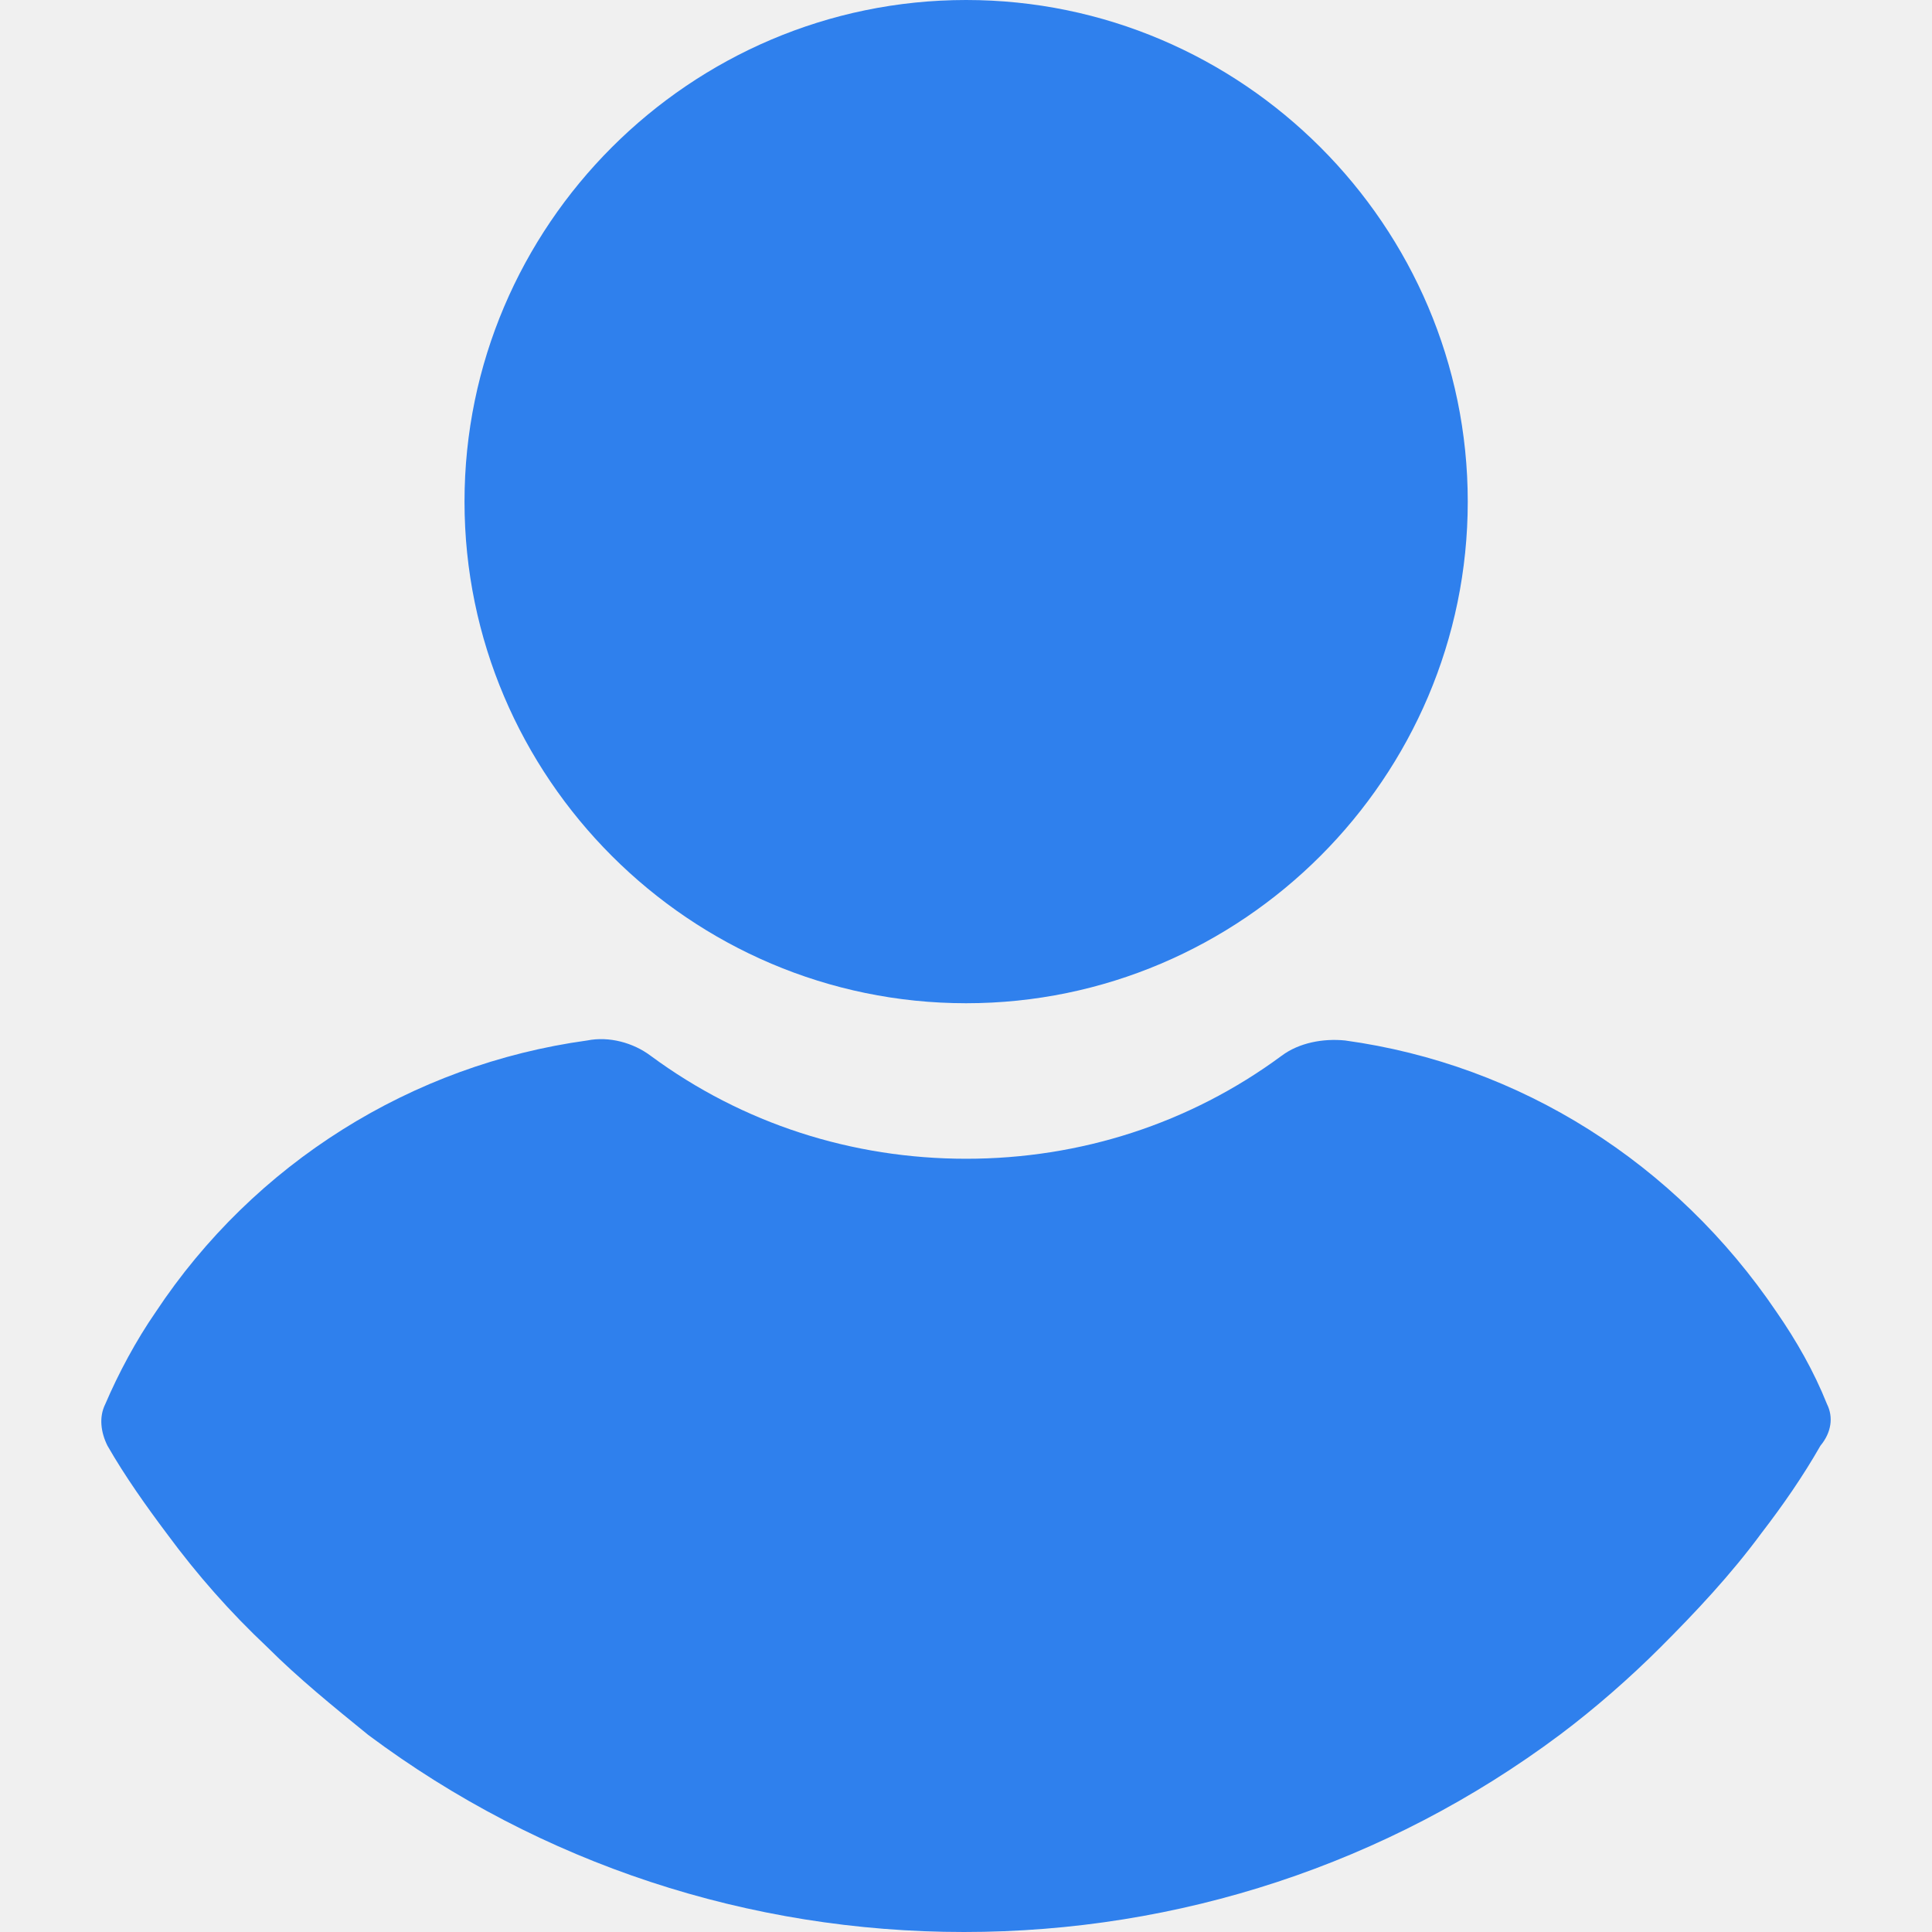
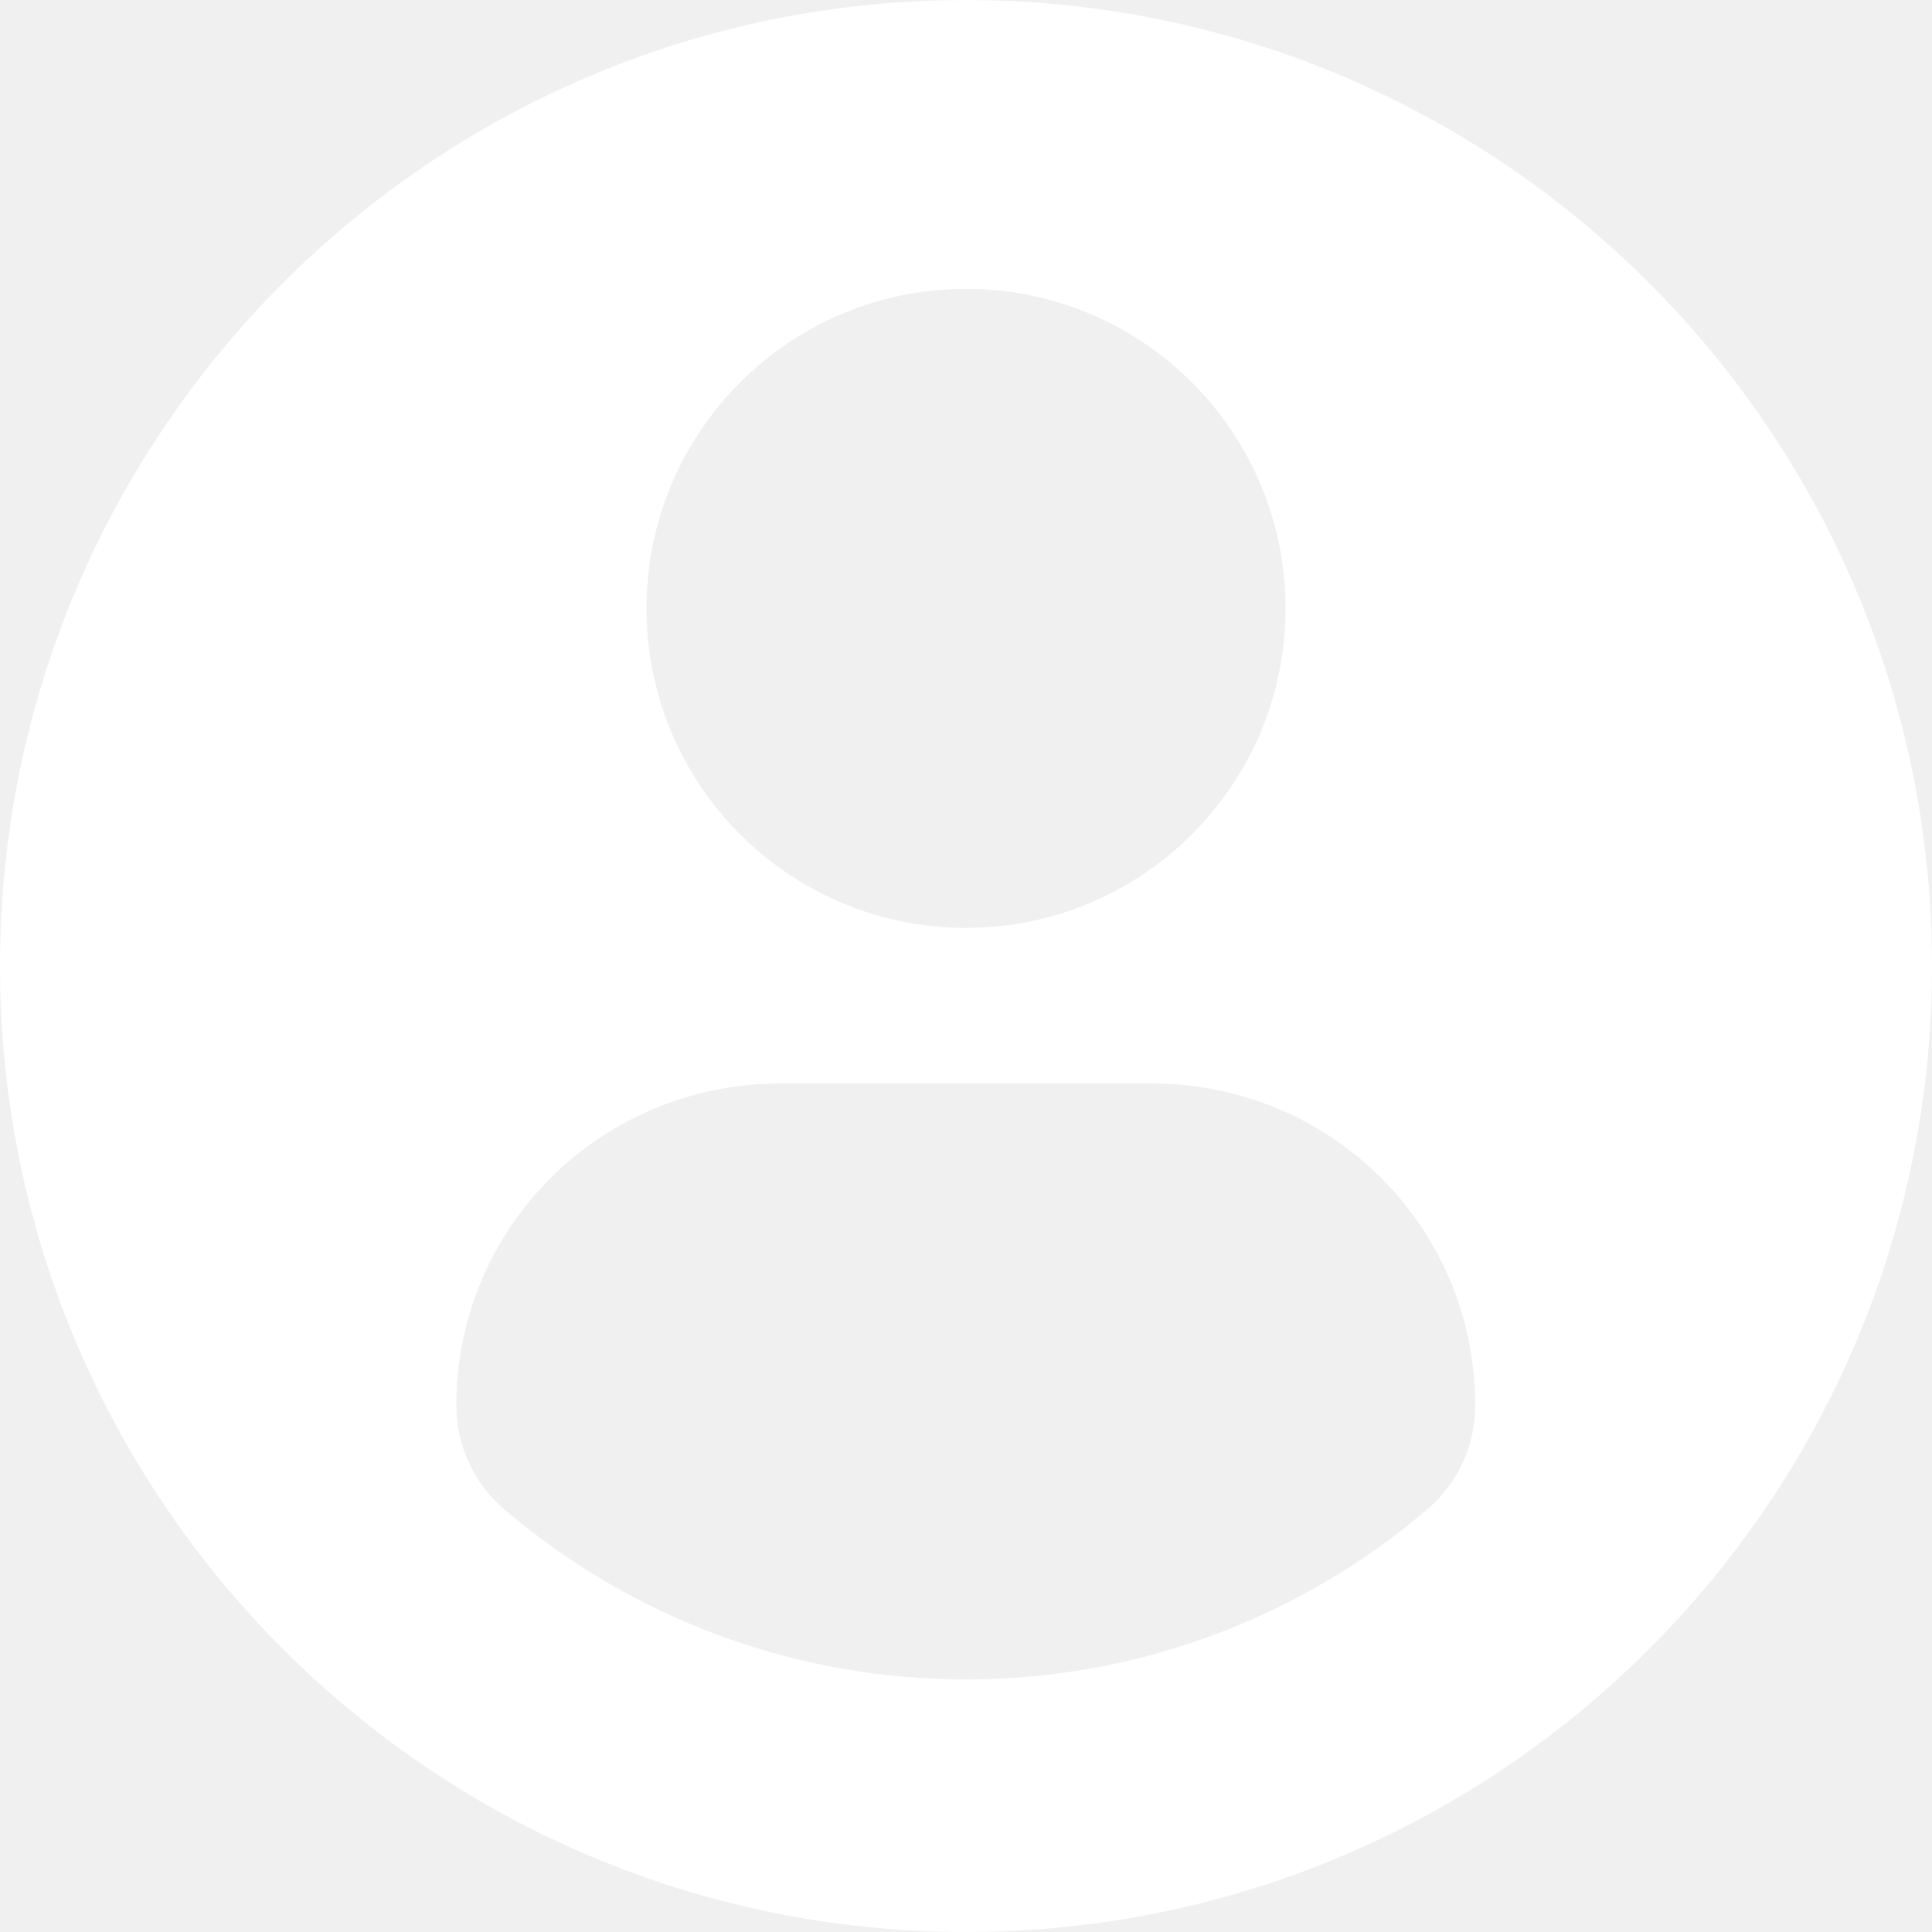
- <svg xmlns="http://www.w3.org/2000/svg" viewBox="0 0 460.8 460.8">
-   <path fill="#2f80ed" d="M230.432 0c-65.829 0-119.641 53.812-119.641 119.641s53.812 119.641 119.641 119.641 119.641-53.812 119.641-119.641S296.261 0 230.432 0zM435.755 334.89c-3.135-7.837-7.314-15.151-12.016-21.943-24.033-35.527-61.126-59.037-102.922-64.784-5.224-.522-10.971.522-15.151 3.657-21.943 16.196-48.065 24.555-75.233 24.555s-53.29-8.359-75.233-24.555c-4.18-3.135-9.927-4.702-15.151-3.657-41.796 5.747-79.412 29.257-102.922 64.784-4.702 6.792-8.882 14.629-12.016 21.943-1.567 3.135-1.045 6.792.522 9.927 4.18 7.314 9.404 14.629 14.106 20.898 7.314 9.927 15.151 18.808 24.033 27.167 7.314 7.314 15.673 14.106 24.033 20.898 41.273 30.825 90.906 47.02 142.106 47.02s100.833-16.196 142.106-47.02c8.359-6.269 16.718-13.584 24.033-20.898 8.359-8.359 16.718-17.241 24.033-27.167 5.224-6.792 9.927-13.584 14.106-20.898 2.611-3.135 3.133-6.793 1.566-9.927z" />
+ <svg xmlns="http://www.w3.org/2000/svg" viewBox="0 0 45.532 45.532">
+   <g fill="#fff">
+     <path d="M22.766.001C10.194.001 0 10.193 0 22.766s10.193 22.765 22.766 22.765c12.574 0 22.766-10.192 22.766-22.765S35.34.001 22.766.001zm0 6.807a7.53 7.53 0 11.001 15.06 7.53 7.53 0 01-.001-15.06zm-.005 32.771a16.708 16.708 0 01-10.88-4.012 3.209 3.209 0 01-1.126-2.439c0-4.217 3.413-7.592 7.631-7.592h8.762c4.219 0 7.619 3.375 7.619 7.592a3.2 3.2 0 01-1.125 2.438 16.702 16.702 0 01-10.881 4.013z" />
+   </g>
</svg>
